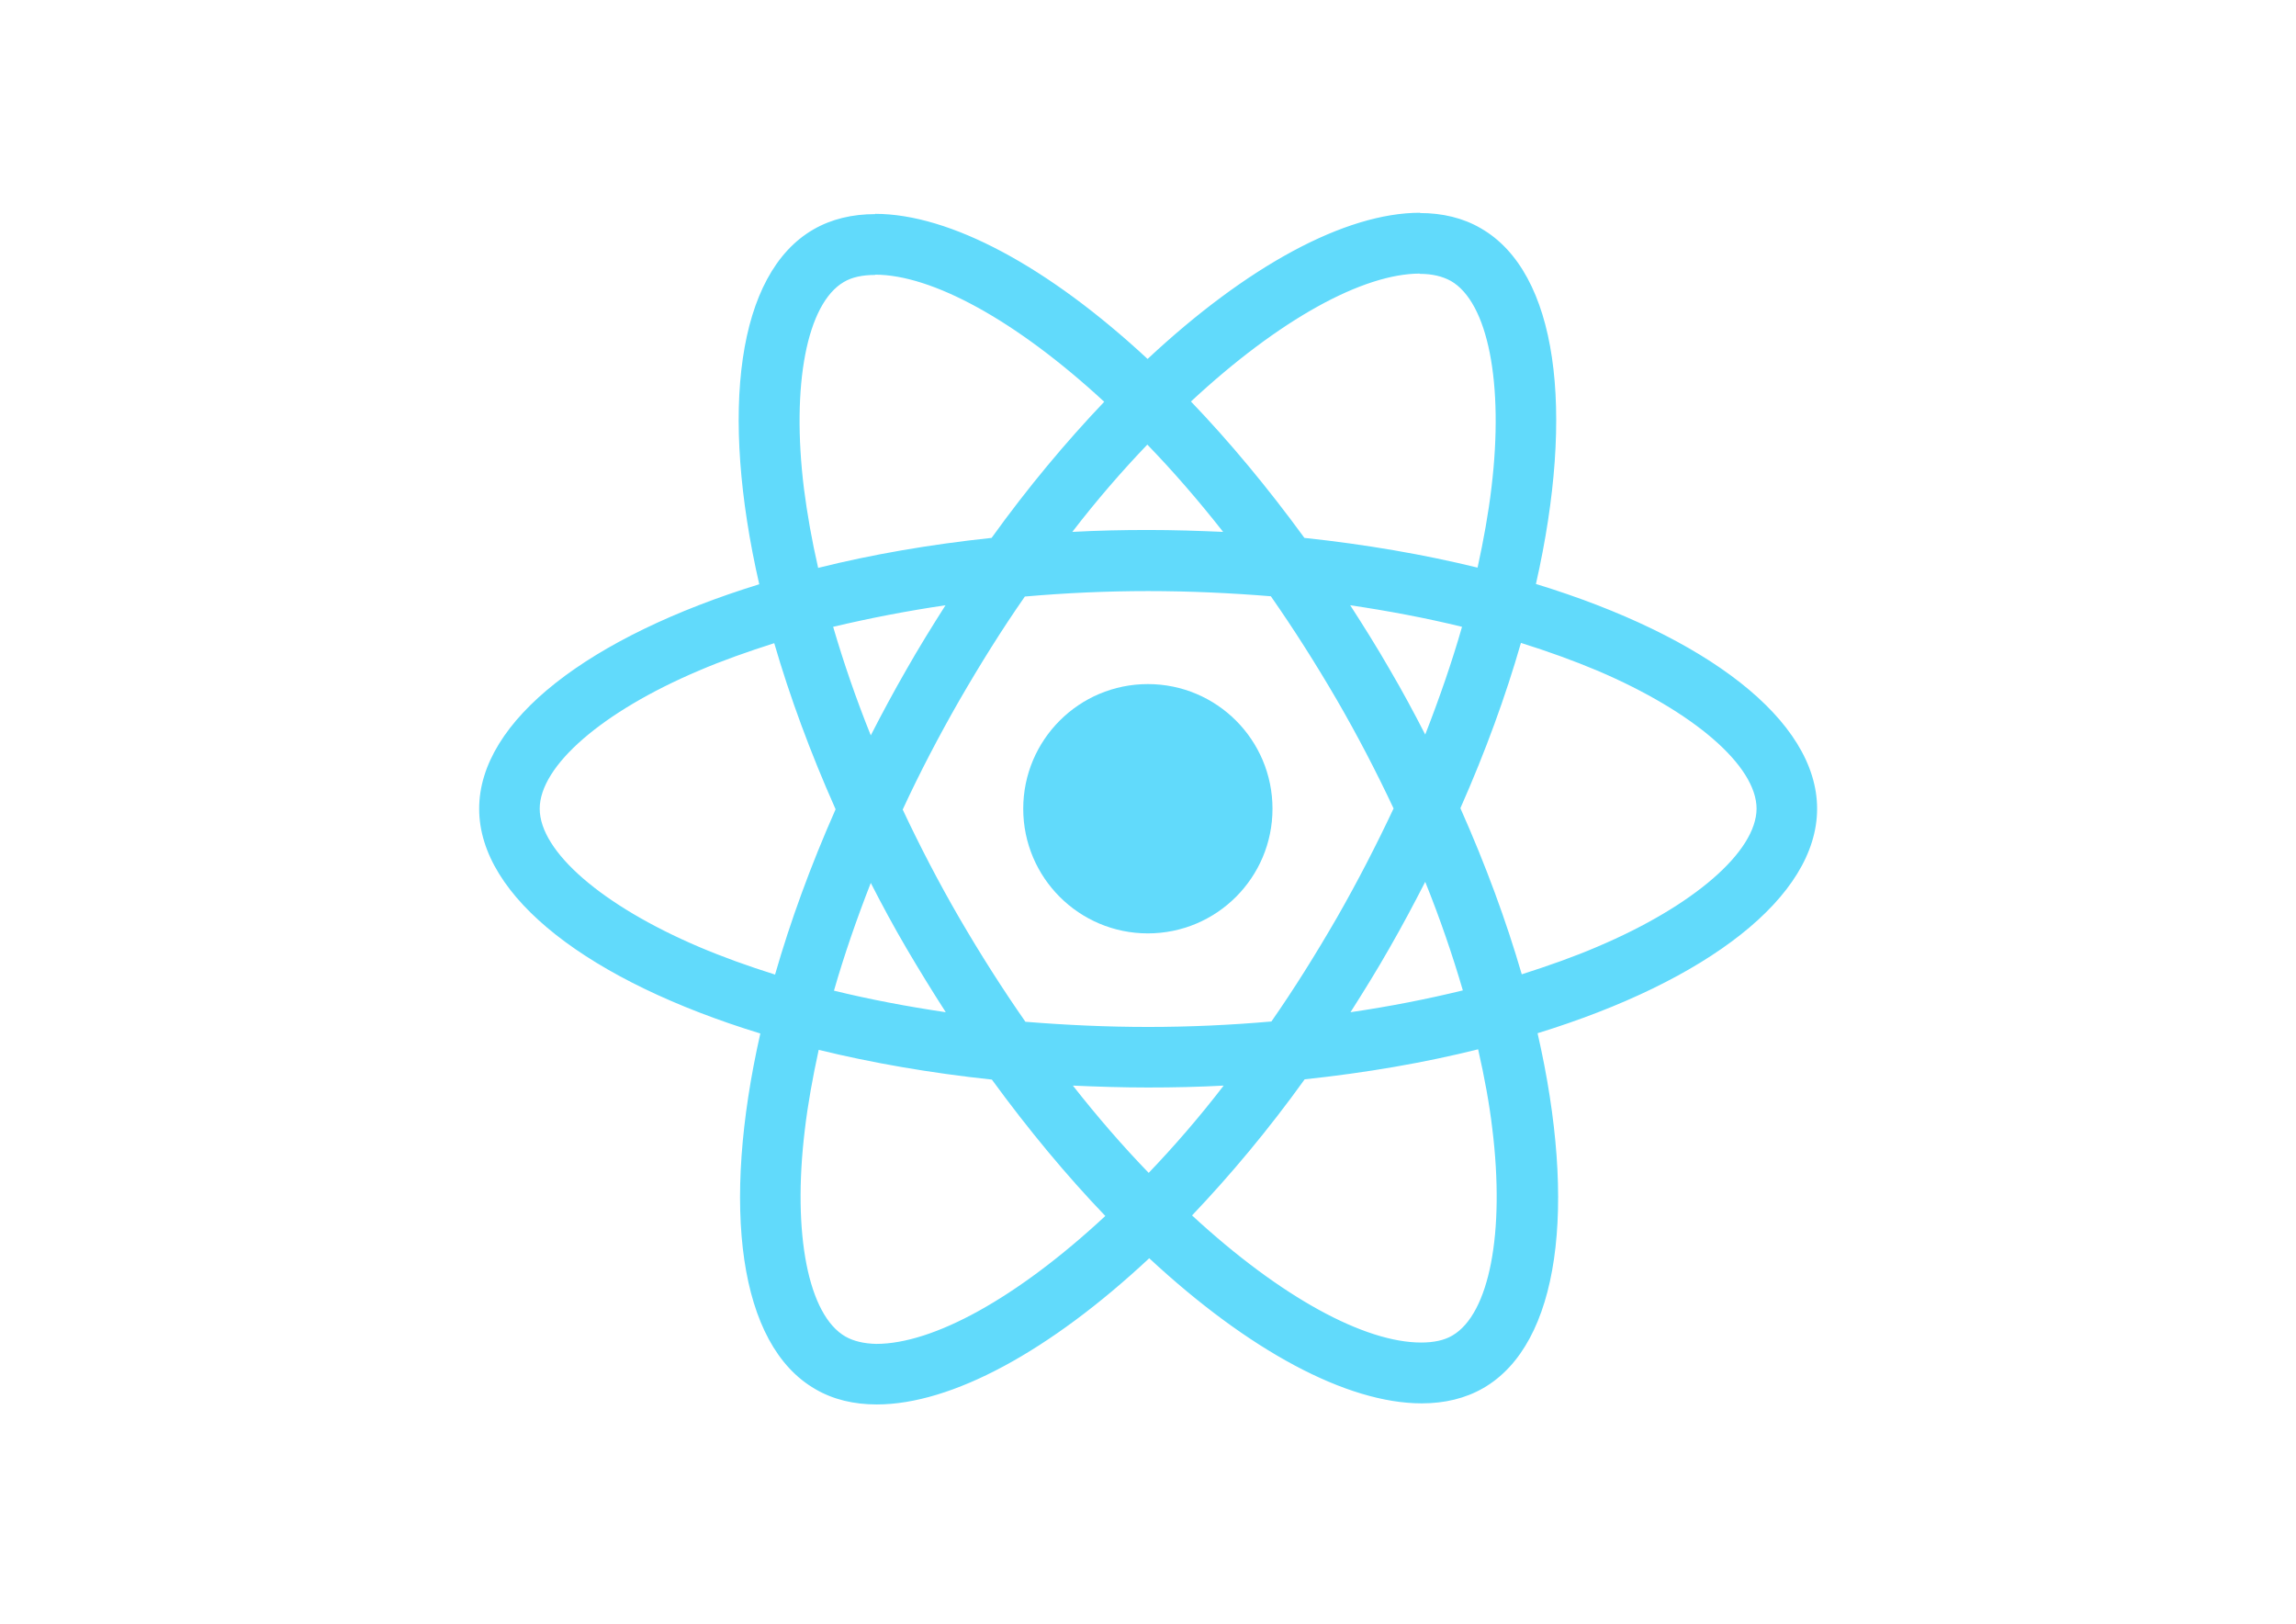
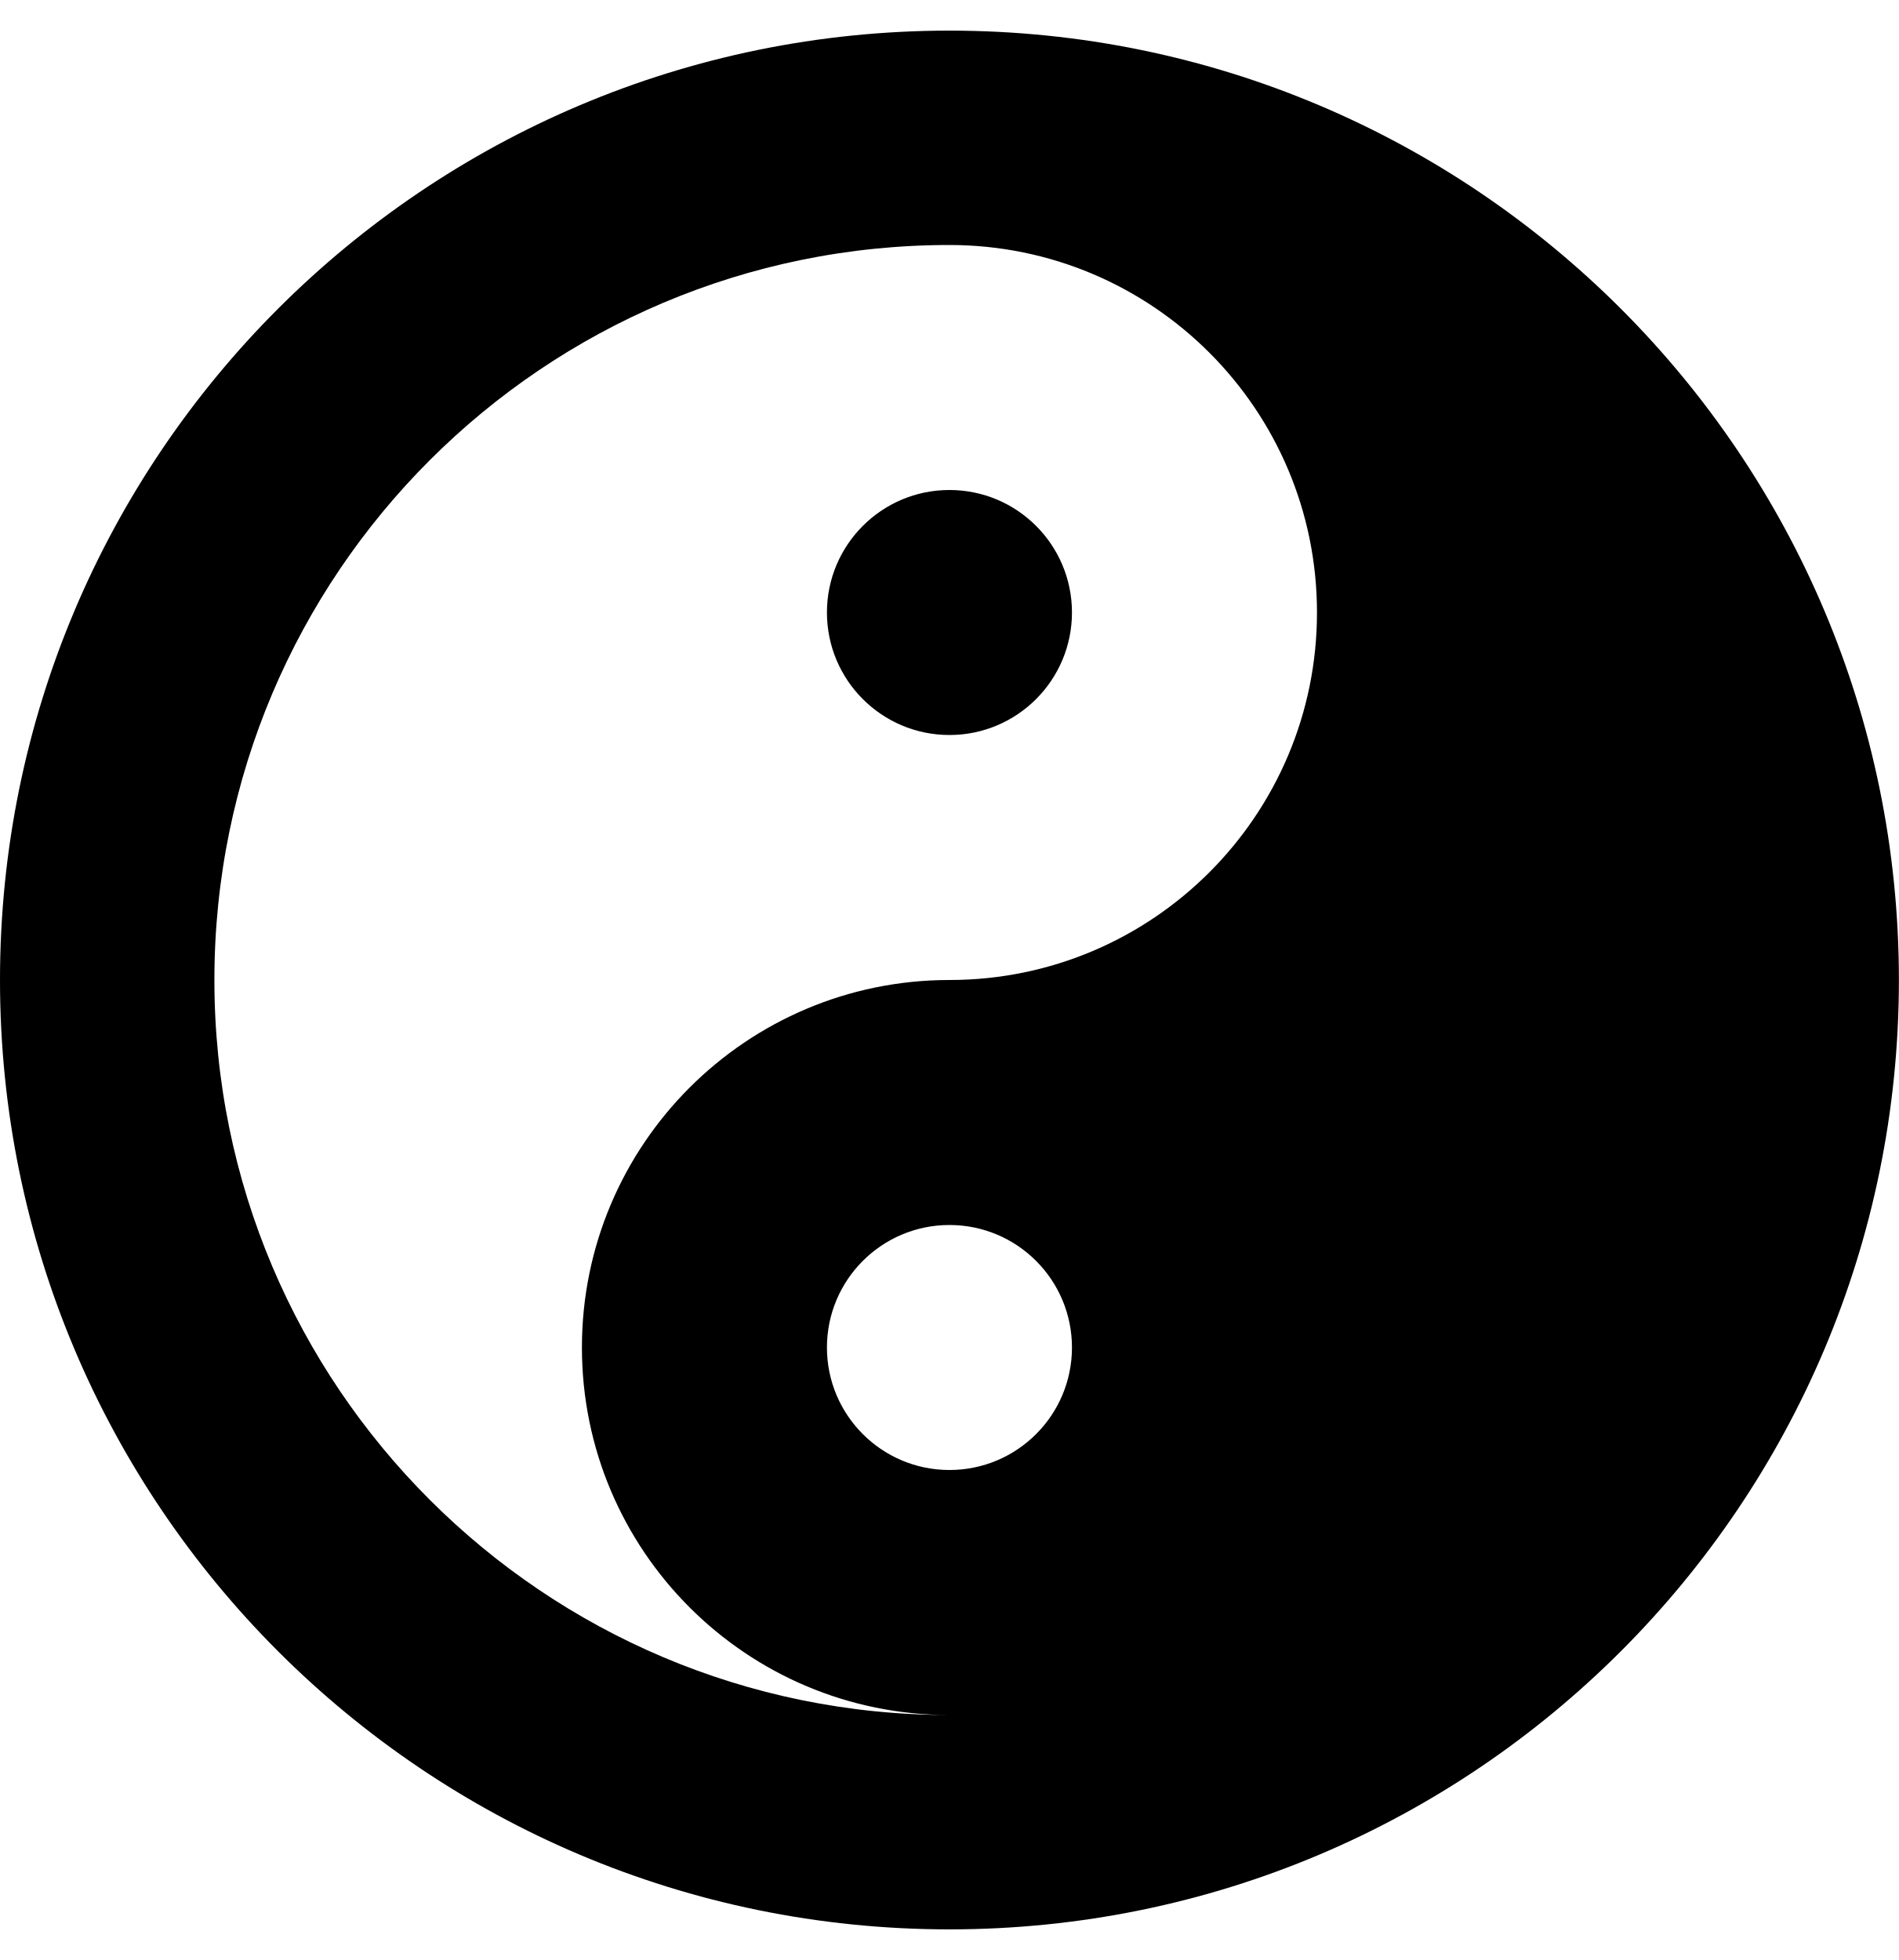
- <svg xmlns="http://www.w3.org/2000/svg" viewBox="0 0 841.9 595.3">
-   <g fill="#61DAFB">
-     <path d="M666.3 296.5c0-32.5-40.7-63.3-103.1-82.4 14.4-63.6 8-114.2-20.2-130.4-6.5-3.8-14.1-5.6-22.4-5.6v22.3c4.6 0 8.3.9 11.4 2.6 13.6 7.8 19.5 37.5 14.9 75.7-1.1 9.4-2.9 19.3-5.1 29.4-19.6-4.8-41-8.5-63.5-10.9-13.5-18.5-27.5-35.3-41.6-50 32.6-30.3 63.2-46.9 84-46.9V78c-27.5 0-63.5 19.6-99.9 53.6-36.4-33.8-72.4-53.2-99.9-53.2v22.3c20.7 0 51.4 16.5 84 46.6-14 14.7-28 31.4-41.3 49.9-22.6 2.4-44 6.1-63.6 11-2.3-10-4-19.7-5.2-29-4.7-38.2 1.1-67.9 14.6-75.8 3-1.8 6.9-2.6 11.5-2.6V78.5c-8.4 0-16 1.8-22.6 5.6-28.1 16.2-34.4 66.7-19.9 130.1-62.2 19.2-102.7 49.9-102.7 82.3 0 32.5 40.7 63.3 103.1 82.4-14.4 63.6-8 114.2 20.2 130.4 6.5 3.8 14.1 5.6 22.5 5.6 27.5 0 63.5-19.6 99.9-53.6 36.4 33.8 72.4 53.2 99.9 53.2 8.4 0 16-1.8 22.6-5.6 28.1-16.2 34.4-66.7 19.9-130.1 62-19.1 102.5-49.9 102.5-82.3zm-130.2-66.7c-3.7 12.9-8.3 26.2-13.5 39.5-4.1-8-8.4-16-13.1-24-4.6-8-9.5-15.8-14.4-23.4 14.2 2.1 27.9 4.7 41 7.9zm-45.8 106.5c-7.8 13.5-15.8 26.3-24.1 38.2-14.9 1.3-30 2-45.2 2-15.1 0-30.2-.7-45-1.9-8.3-11.9-16.4-24.6-24.2-38-7.6-13.1-14.5-26.4-20.8-39.8 6.2-13.4 13.2-26.8 20.7-39.9 7.8-13.5 15.8-26.3 24.1-38.2 14.9-1.3 30-2 45.2-2 15.1 0 30.2.7 45 1.9 8.3 11.9 16.4 24.6 24.2 38 7.6 13.1 14.5 26.4 20.8 39.8-6.3 13.4-13.2 26.8-20.7 39.9zm32.3-13c5.4 13.4 10 26.8 13.8 39.8-13.1 3.2-26.9 5.9-41.2 8 4.9-7.7 9.8-15.6 14.4-23.7 4.6-8 8.9-16.1 13-24.1zM421.2 430c-9.3-9.6-18.6-20.3-27.8-32 9 .4 18.2.7 27.5.7 9.4 0 18.7-.2 27.8-.7-9 11.7-18.3 22.4-27.5 32zm-74.4-58.9c-14.2-2.1-27.9-4.7-41-7.9 3.7-12.9 8.3-26.2 13.5-39.5 4.1 8 8.4 16 13.1 24 4.7 8 9.5 15.8 14.4 23.4zM420.7 163c9.3 9.6 18.6 20.3 27.8 32-9-.4-18.2-.7-27.5-.7-9.4 0-18.7.2-27.8.7 9-11.7 18.3-22.4 27.5-32zm-74 58.9c-4.9 7.7-9.8 15.6-14.4 23.7-4.6 8-8.9 16-13 24-5.4-13.4-10-26.8-13.8-39.8 13.1-3.1 26.9-5.8 41.2-7.9zm-90.5 125.2c-35.4-15.1-58.3-34.9-58.3-50.6 0-15.7 22.9-35.6 58.3-50.6 8.6-3.7 18-7 27.7-10.1 5.7 19.6 13.2 40 22.5 60.9-9.2 20.8-16.6 41.1-22.2 60.6-9.9-3.1-19.3-6.5-28-10.2zM310 490c-13.6-7.8-19.5-37.5-14.9-75.7 1.1-9.4 2.9-19.3 5.1-29.4 19.6 4.8 41 8.5 63.5 10.9 13.5 18.5 27.5 35.3 41.6 50-32.6 30.3-63.2 46.9-84 46.9-4.5-.1-8.3-1-11.3-2.7zm237.2-76.2c4.7 38.2-1.1 67.9-14.6 75.8-3 1.8-6.9 2.6-11.5 2.6-20.7 0-51.4-16.5-84-46.6 14-14.7 28-31.4 41.3-49.9 22.6-2.4 44-6.1 63.6-11 2.3 10.1 4.1 19.8 5.2 29.1zm38.5-66.7c-8.6 3.7-18 7-27.7 10.1-5.7-19.6-13.2-40-22.5-60.9 9.2-20.8 16.6-41.1 22.2-60.6 9.9 3.1 19.3 6.5 28.1 10.2 35.4 15.1 58.3 34.9 58.3 50.6-.1 15.7-23 35.6-58.4 50.6zM320.8 78.4z" />
-     <circle cx="420.9" cy="296.5" r="45.7" />
-     <path d="M520.5 78.1z" />
-   </g>
+ <svg xmlns="http://www.w3.org/2000/svg" aria-hidden="true" focusable="false" data-prefix="fas" data-icon="yin-yang" class="svg-inline--fa fa-yin-yang fa-w-16" role="img" viewBox="0 0 496 512">
+   <path fill="currentColor" d="M248 8C111.03 8 0 119.03 0 256s111.03 248 248 248 248-111.03 248-248S384.97 8 248 8zm0 376c-17.67 0-32-14.33-32-32s14.33-32 32-32 32 14.33 32 32-14.33 32-32 32zm0-128c-53.02 0-96 42.98-96 96s42.98 96 96 96c-106.04 0-192-85.96-192-192S141.96 64 248 64c53.02 0 96 42.98 96 96s-42.98 96-96 96zm0-128c-17.67 0-32 14.33-32 32s14.33 32 32 32 32-14.33 32-32-14.33-32-32-32z" />
</svg>
